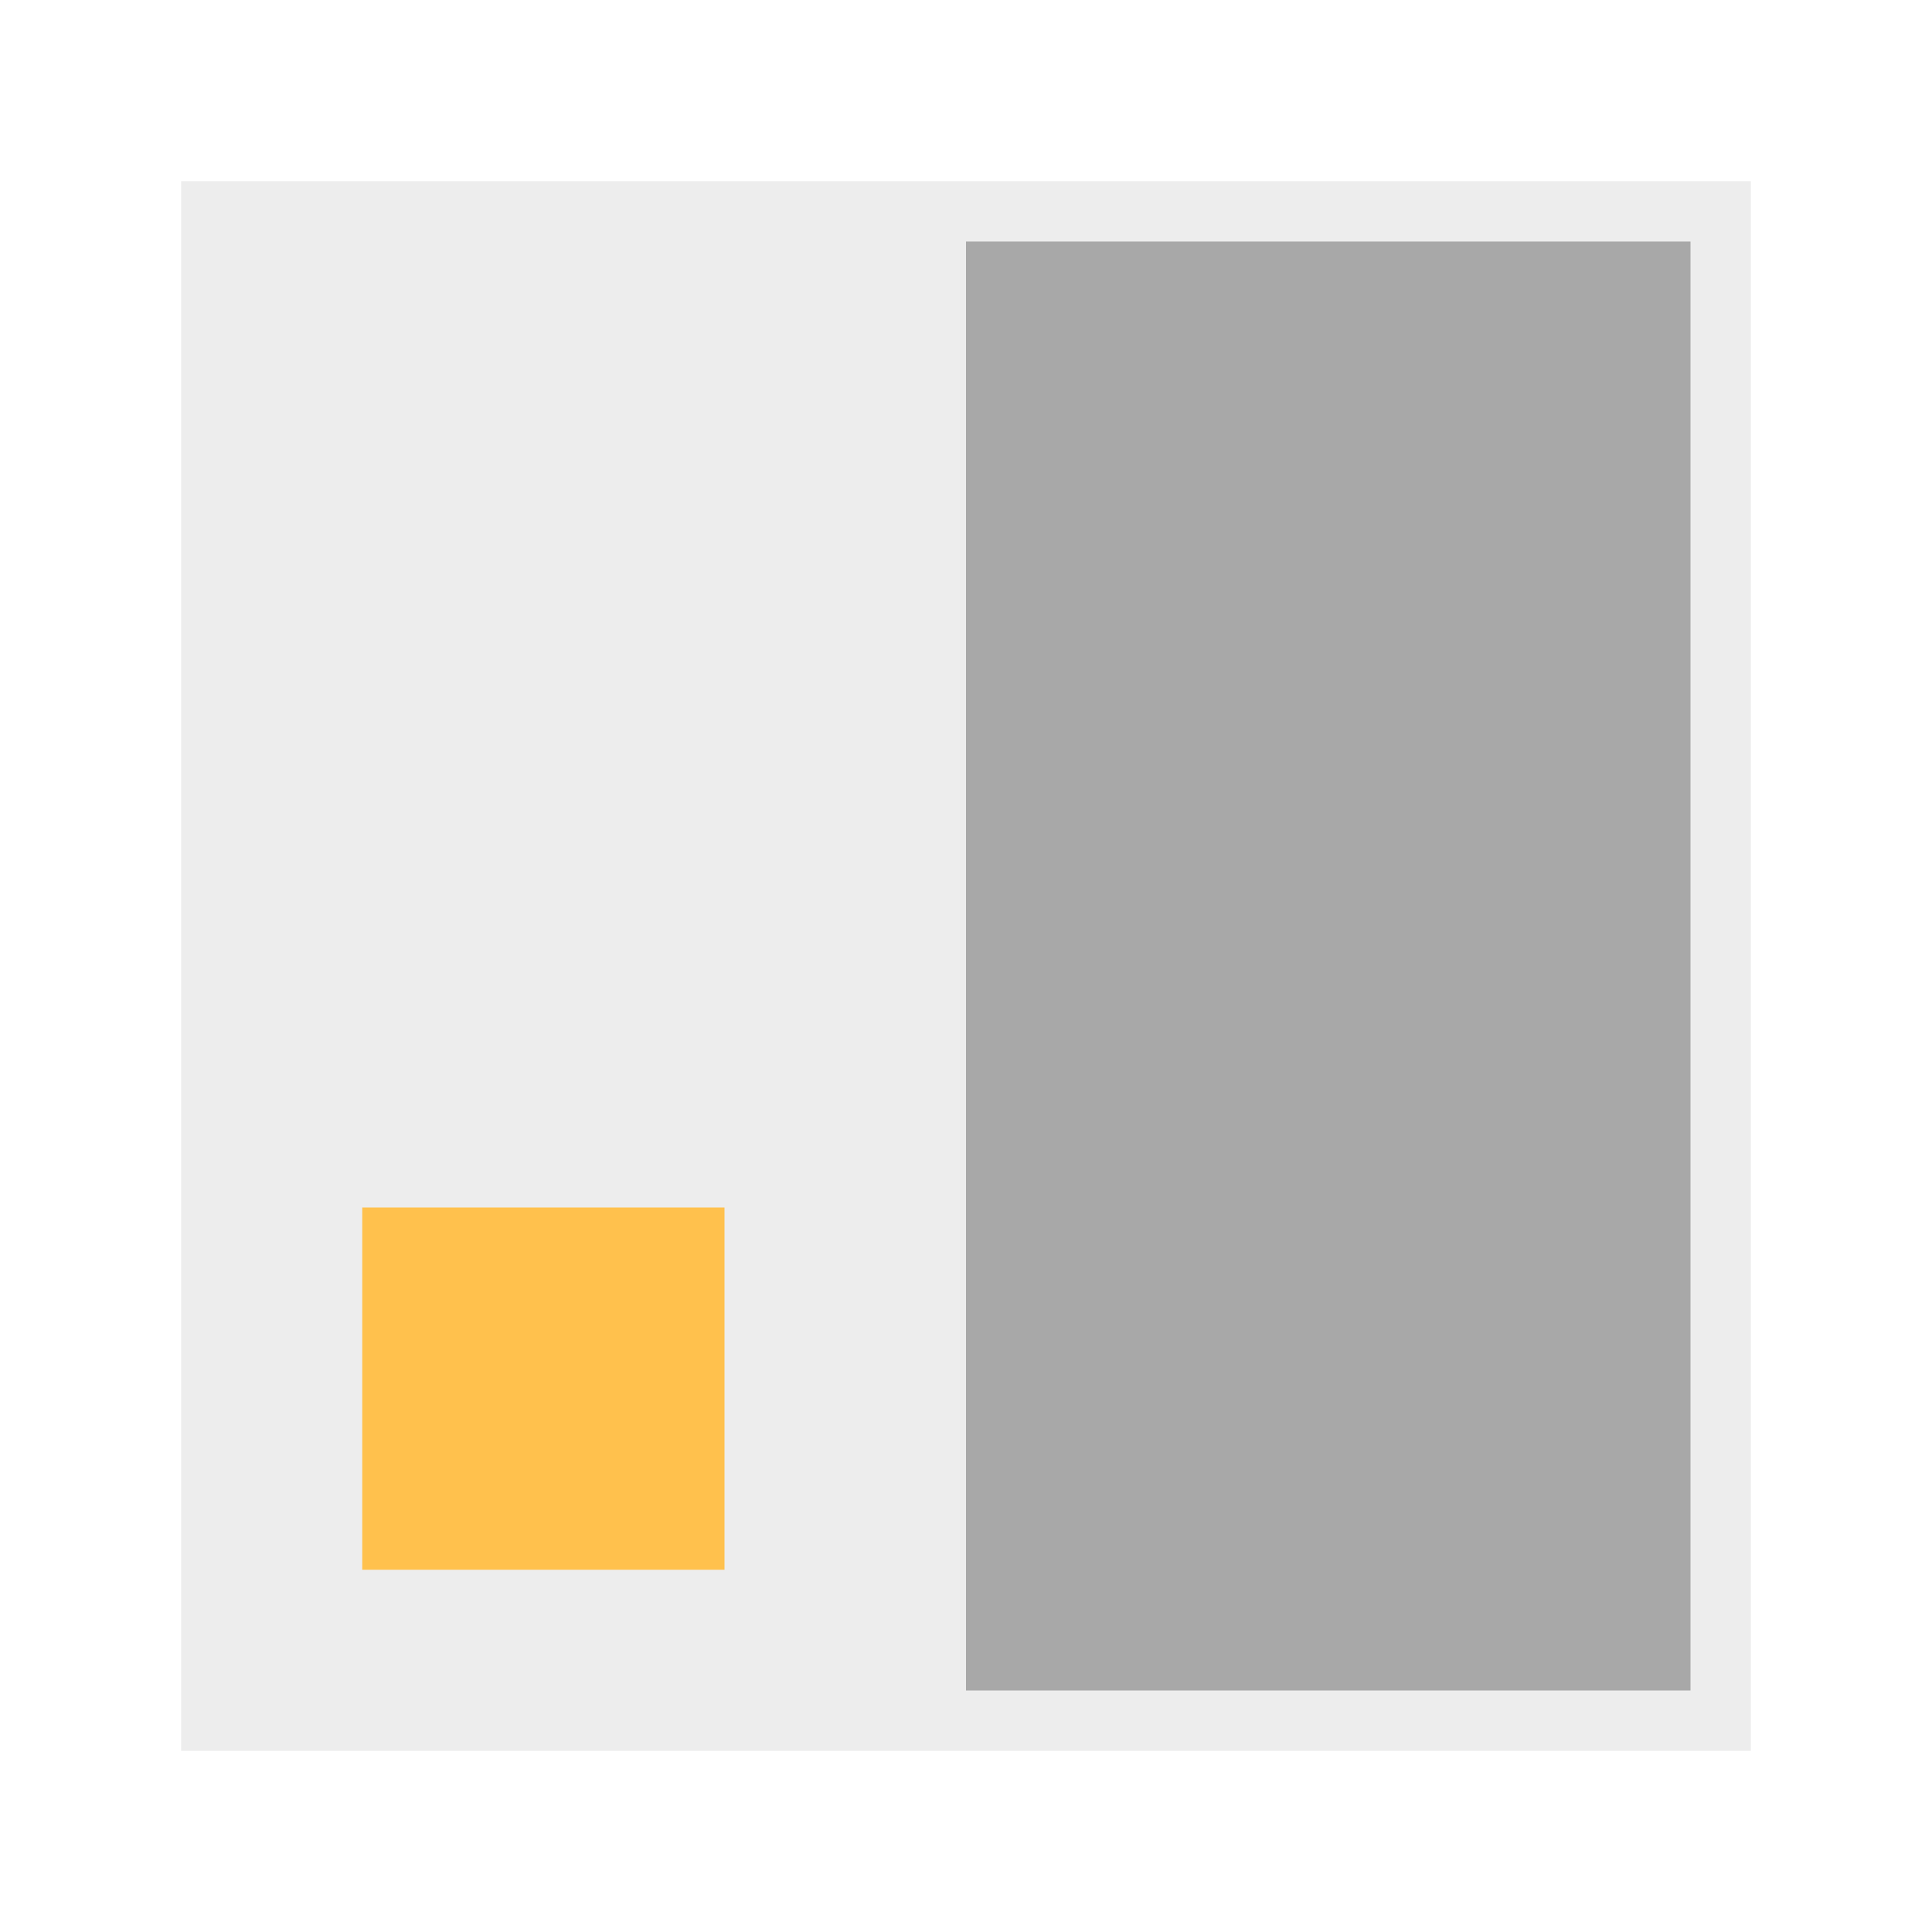
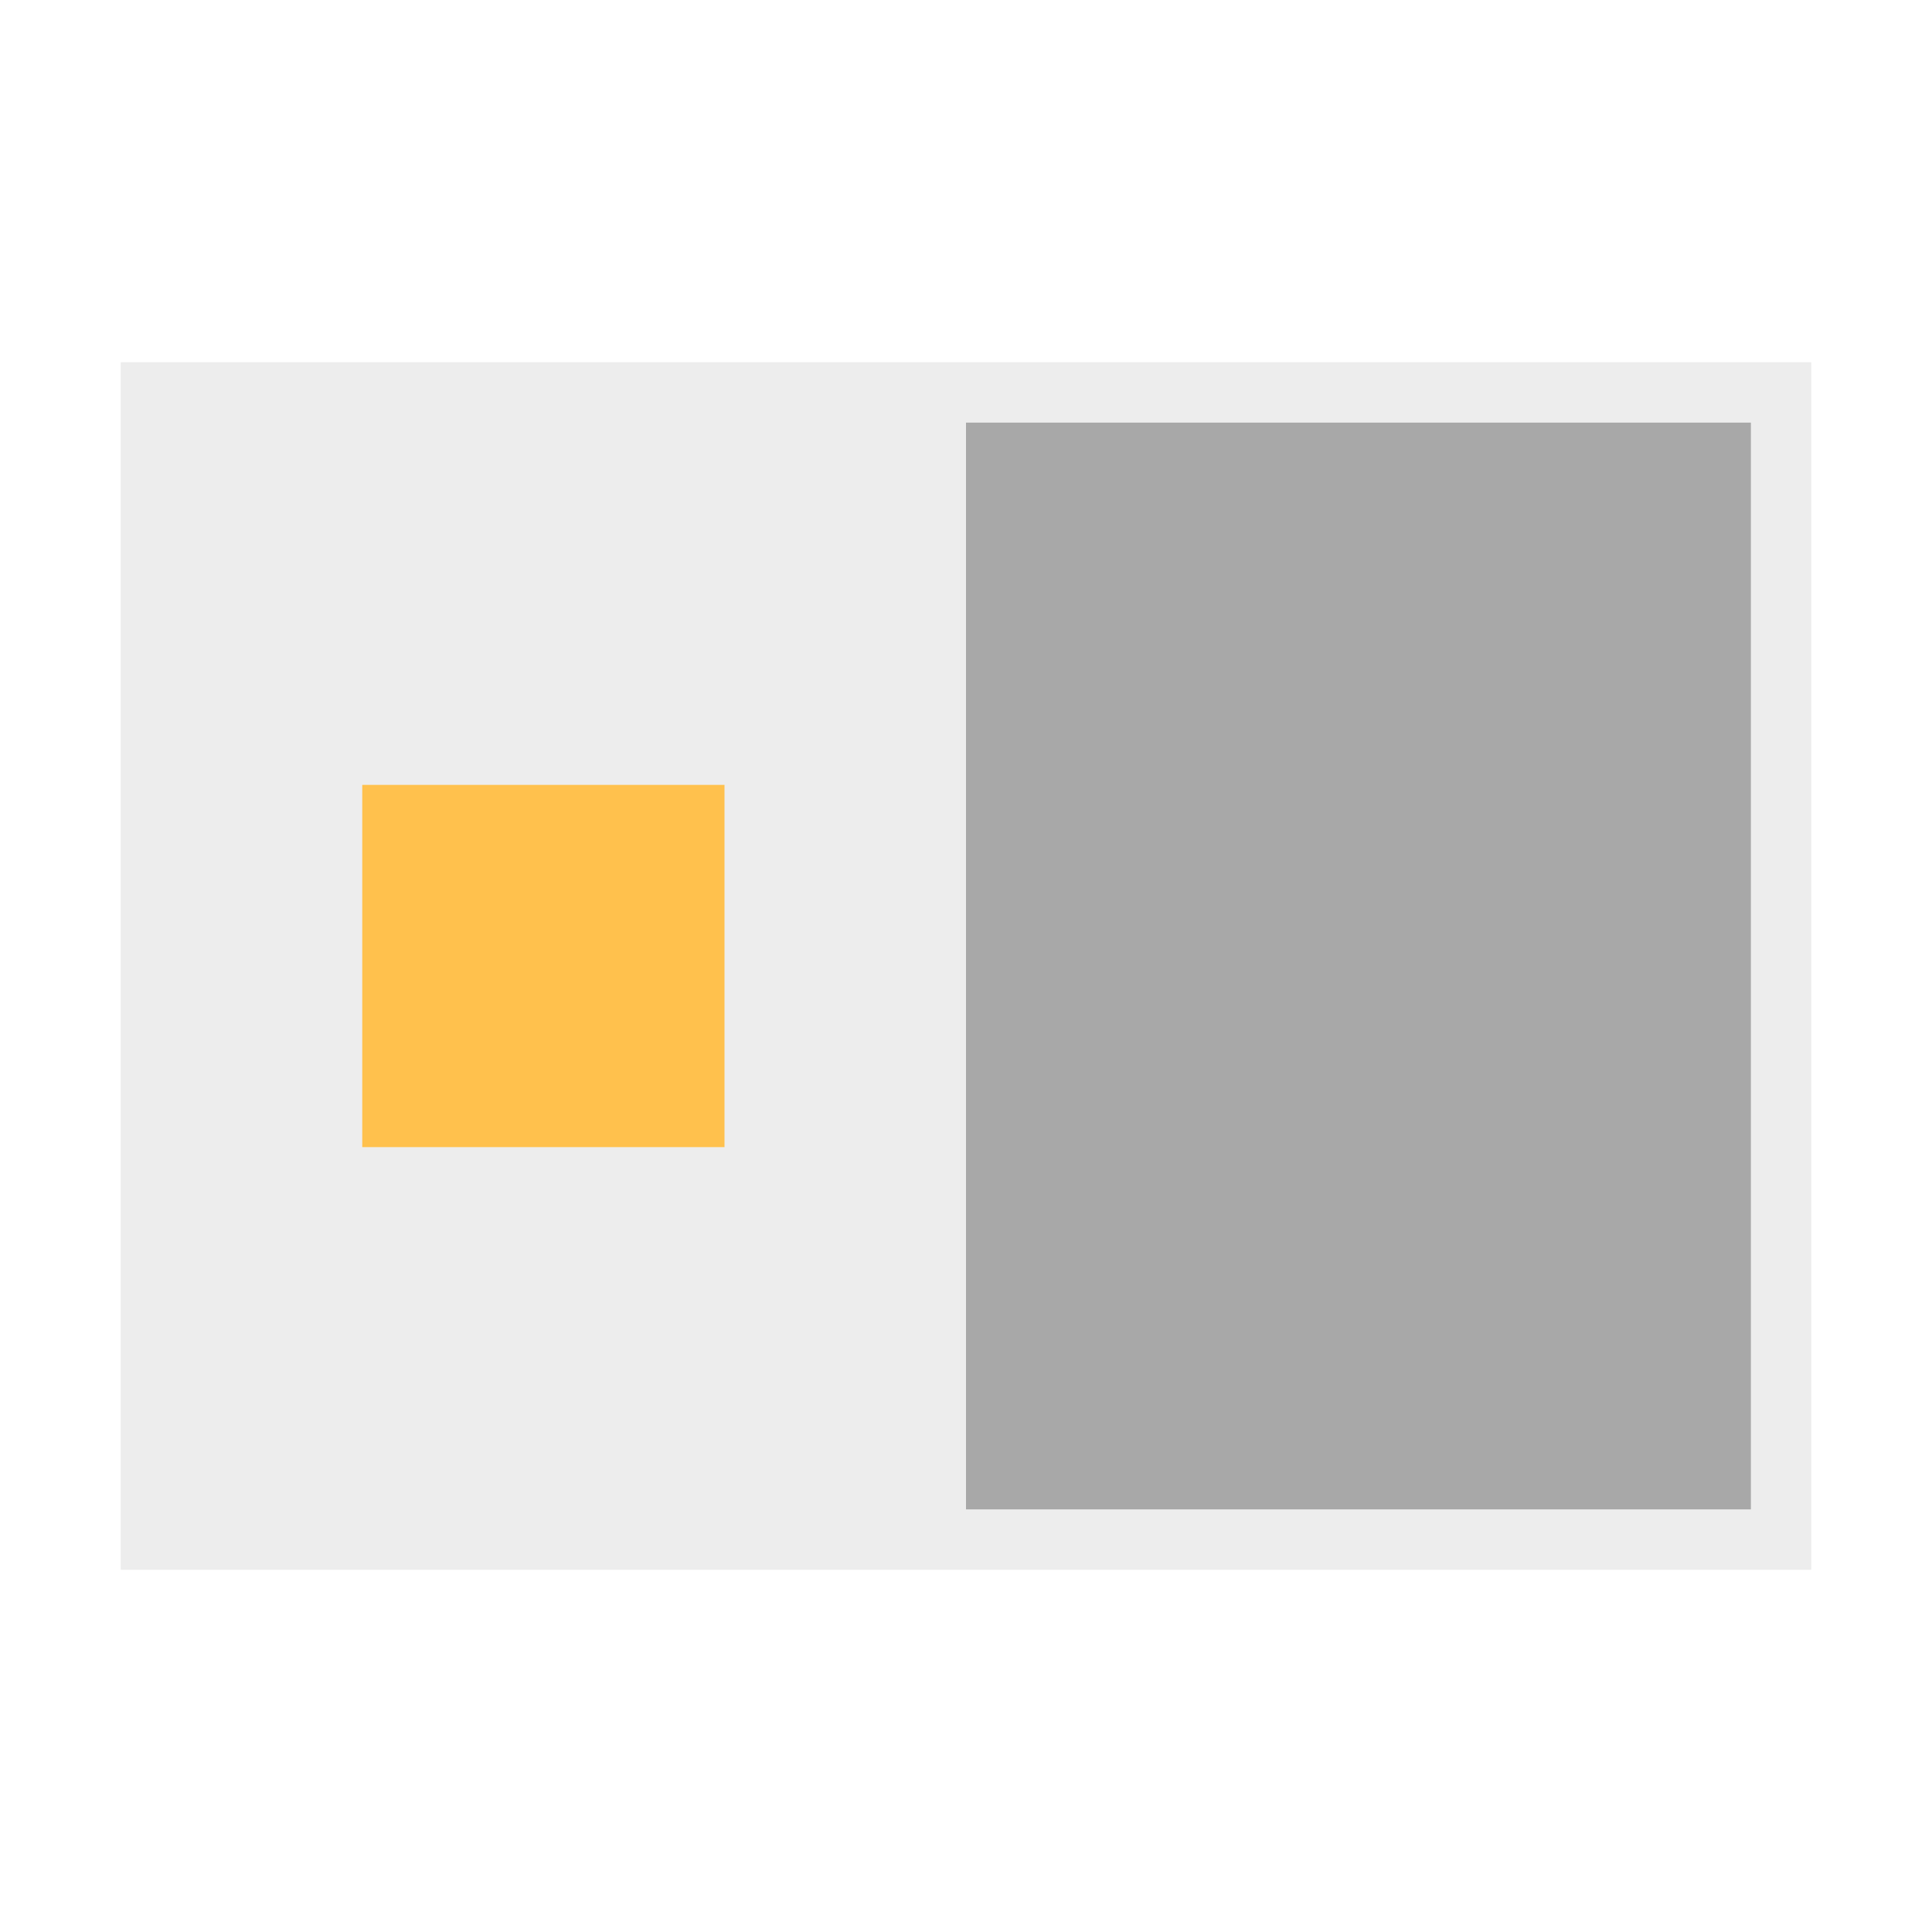
<svg xmlns="http://www.w3.org/2000/svg" viewBox="0 0 32 32">
-   <rect x="3.5" y="3.5" width="25" height="25" fill="#EDEDED" stroke="#EDEDED" stroke-width="1" />
-   <rect x="16" y="4" width="12" height="24" fill="#A8A8A8" />
-   <rect x="6" y="20" width="6" height="6" fill="#FFC14D" />
+   <rect x="2.5" y="6.5" width="27" height="19" fill="#EDEDED" stroke="#EDEDED" stroke-width="1" />
+   <rect x="16" y="7" width="13" height="18" fill="#A8A8A8" />
+   <rect x="6" y="13" width="6" height="6" fill="#FFC14D" />
</svg>
